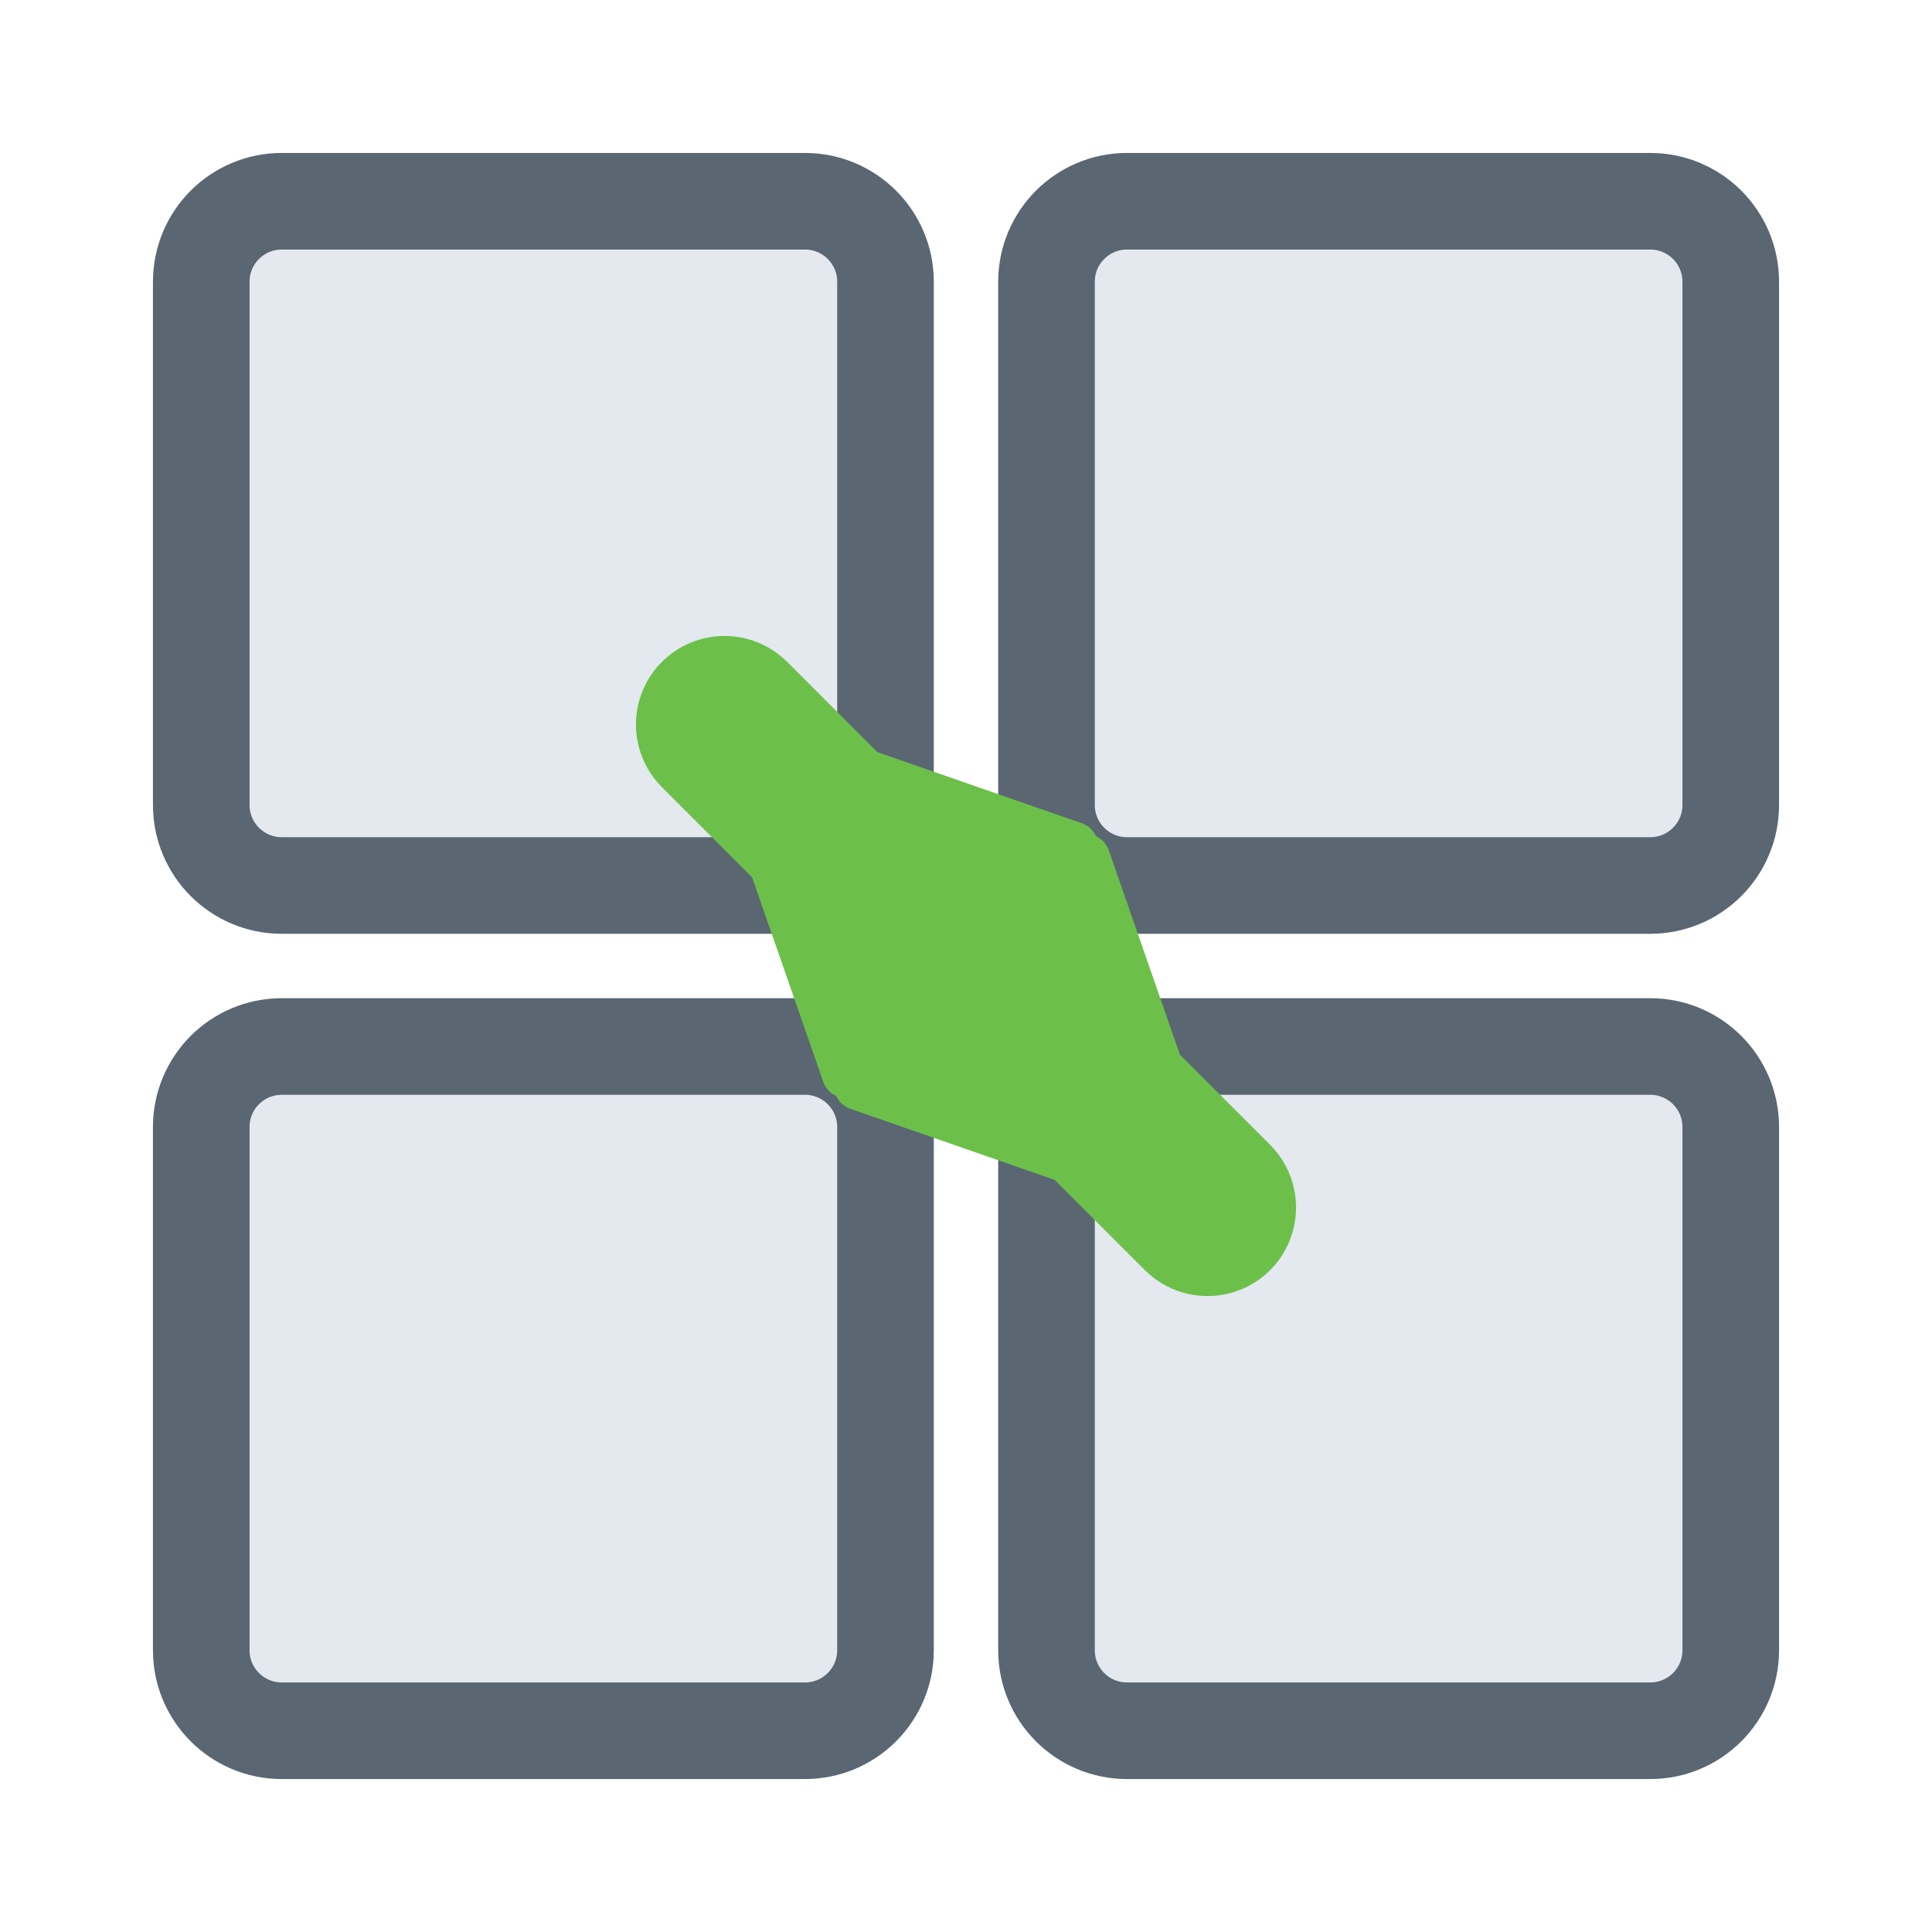
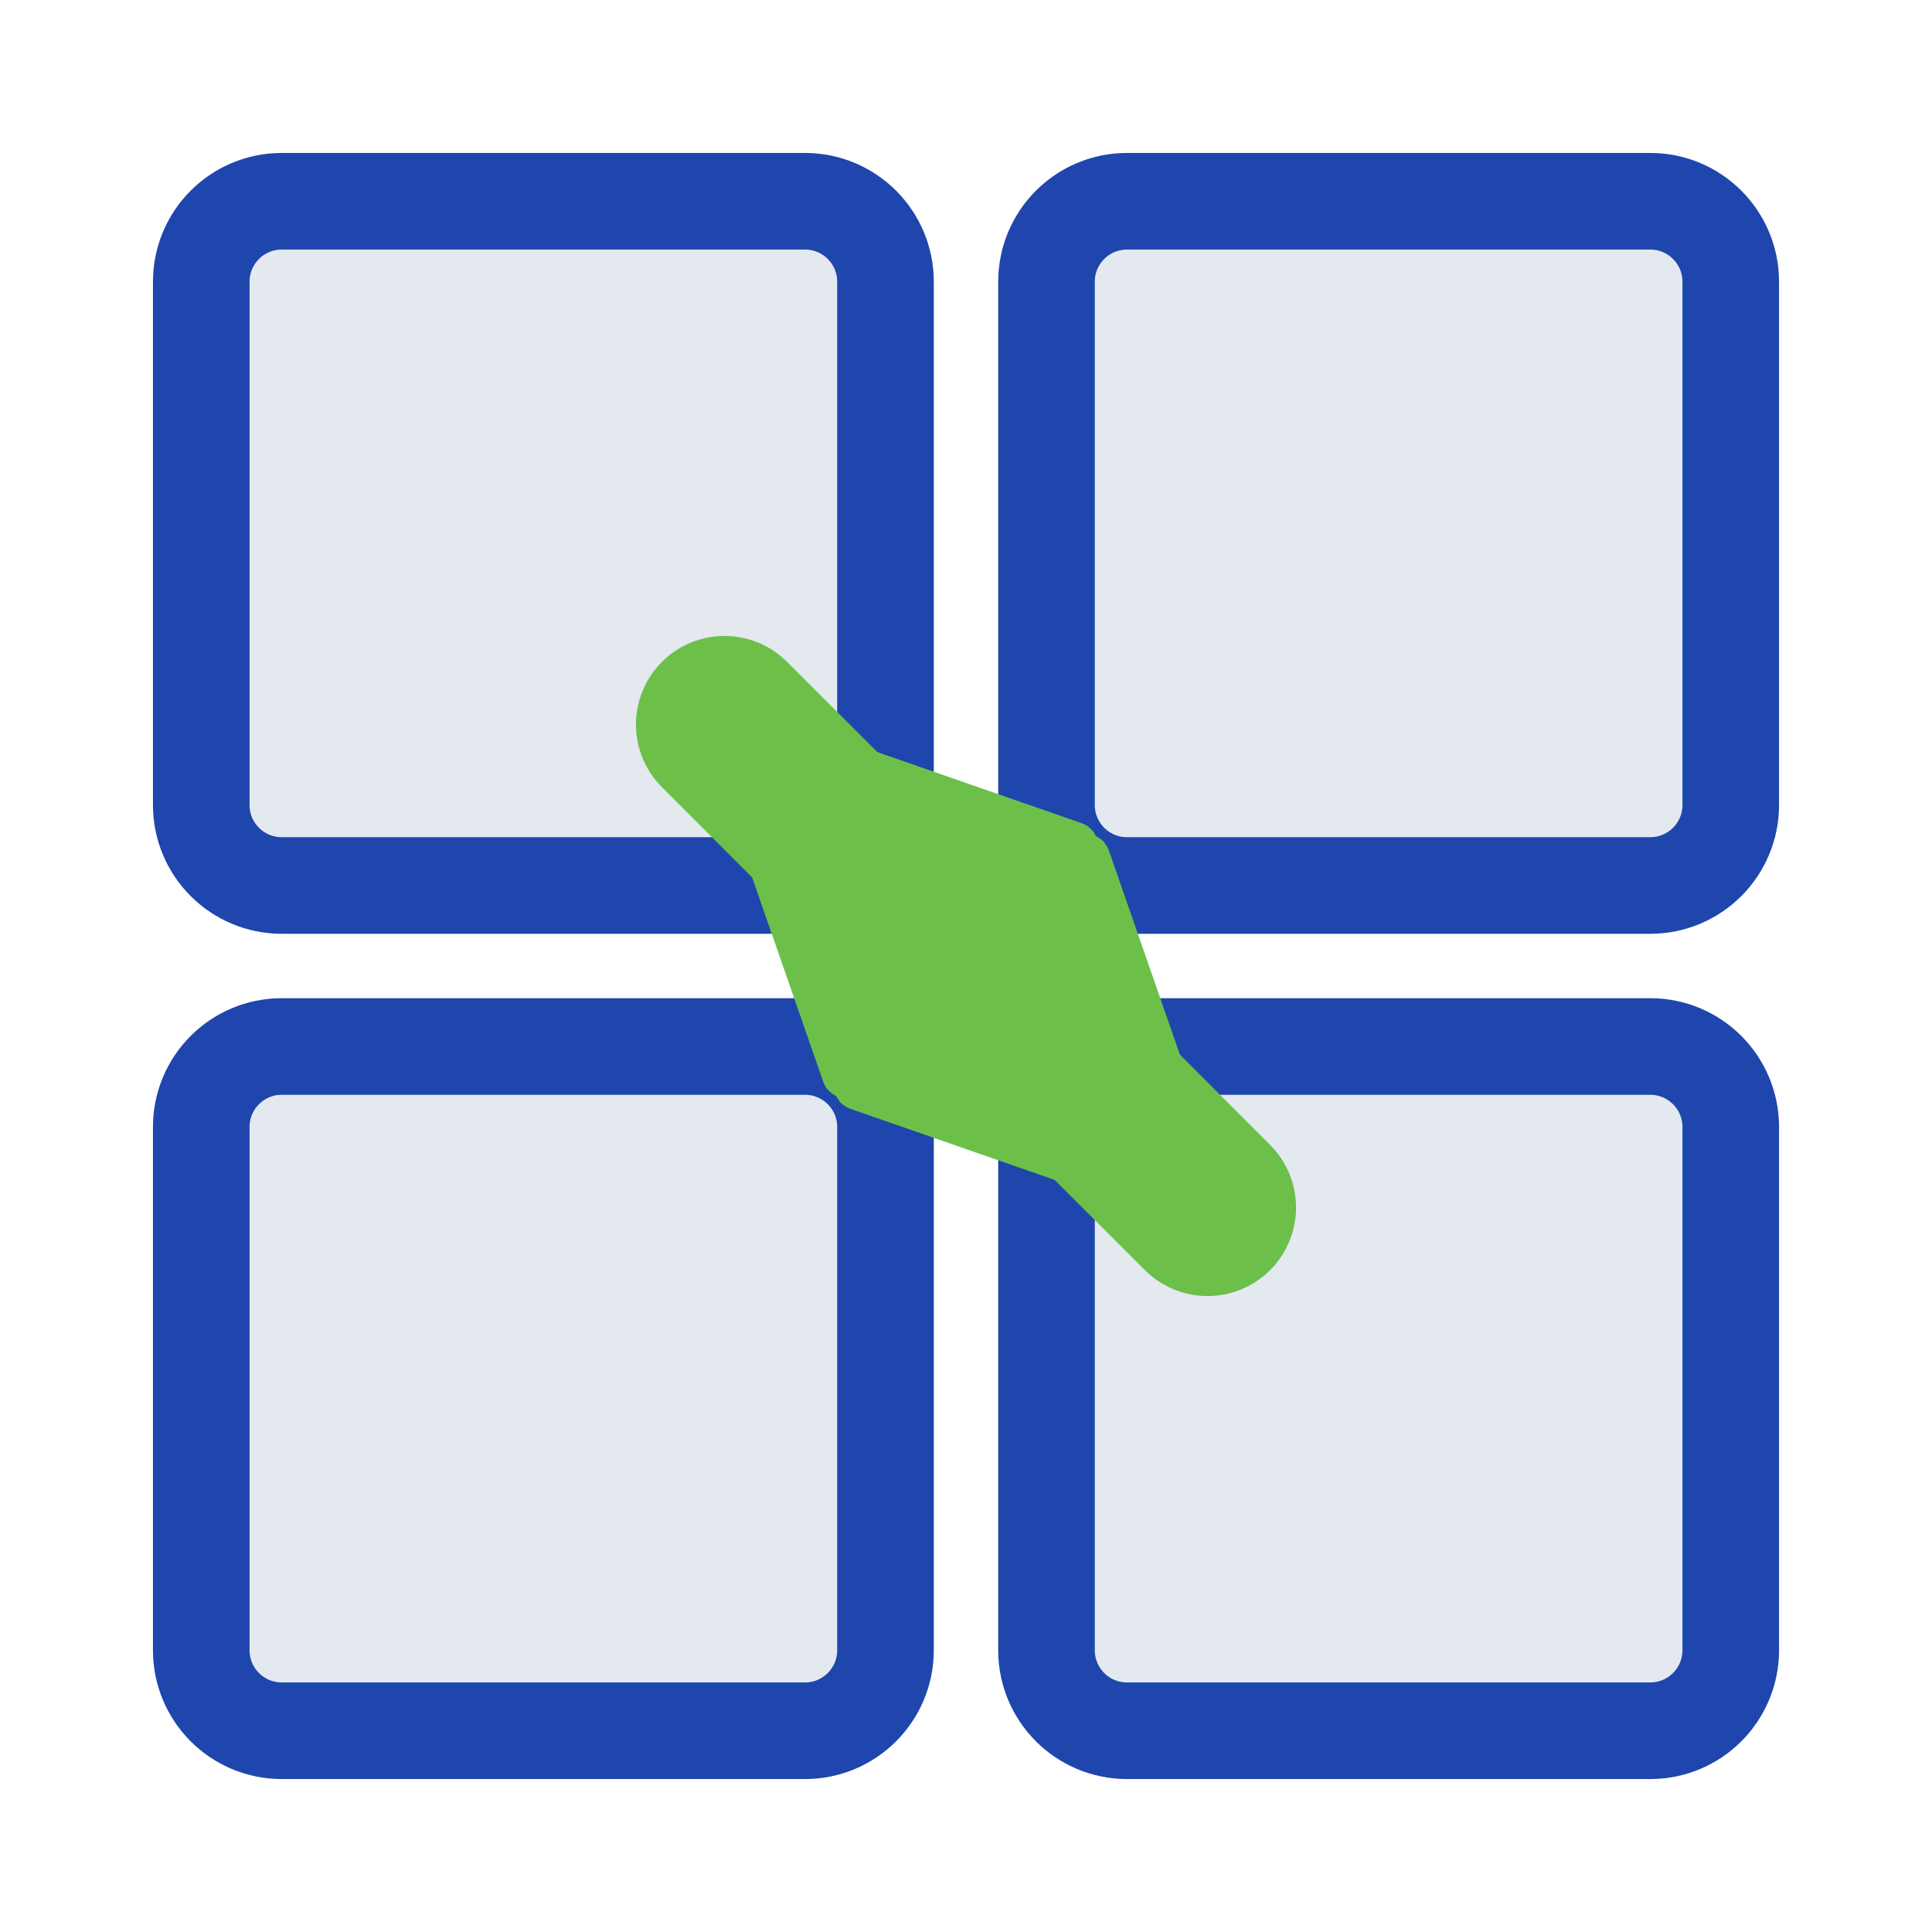
<svg xmlns="http://www.w3.org/2000/svg" width="24" height="24" viewBox="0 0 24 24">
-   <rect x="2.5" y="2.5" width="8.5" height="8.5" rx="1" fill="#e3e9ef" stroke="#5a6672" stroke-width="1.2" />
-   <rect x="13" y="2.5" width="8.5" height="8.5" rx="1" fill="#e3e9ef" stroke="#5a6672" stroke-width="1.2" />
-   <rect x="2.5" y="13" width="8.5" height="8.5" rx="1" fill="#e3e9ef" stroke="#5a6672" stroke-width="1.2" />
-   <rect x="13" y="13" width="8.5" height="8.5" rx="1" fill="#e3e9ef" stroke="#5a6672" stroke-width="1.2" />
+   <rect x="2.5" y="2.5" width="8.5" height="8.5" rx="1" fill="#e3e9ef" stroke="#1f46ad" stroke-width="1.2" />
+   <rect x="13" y="2.5" width="8.5" height="8.5" rx="1" fill="#e3e9ef" stroke="#1f46ad" stroke-width="1.2" />
+   <rect x="2.5" y="13" width="8.5" height="8.5" rx="1" fill="#e3e9ef" stroke="#1f46ad" stroke-width="1.2" />
+   <rect x="13" y="13" width="8.5" height="8.5" rx="1" fill="#e3e9ef" stroke="#1f46ad" stroke-width="1.2" />
  <path d="M9,9 L13.05,13.05" fill="none" stroke="#6cc04a" stroke-width="2.2" stroke-linecap="round" stroke-linejoin="round" />
  <polygon points="15,15 10.66,13.49 13.49,10.66" fill="#6cc04a" stroke="#6cc04a" stroke-width="0.6" stroke-linejoin="round" />
  <path d="M15,15 L10.95,10.95" fill="none" stroke="#6cc04a" stroke-width="2.2" stroke-linecap="round" stroke-linejoin="round" />
  <polygon points="9,9 13.34,10.51 10.51,13.34" fill="#6cc04a" stroke="#6cc04a" stroke-width="0.6" stroke-linejoin="round" />
</svg>
